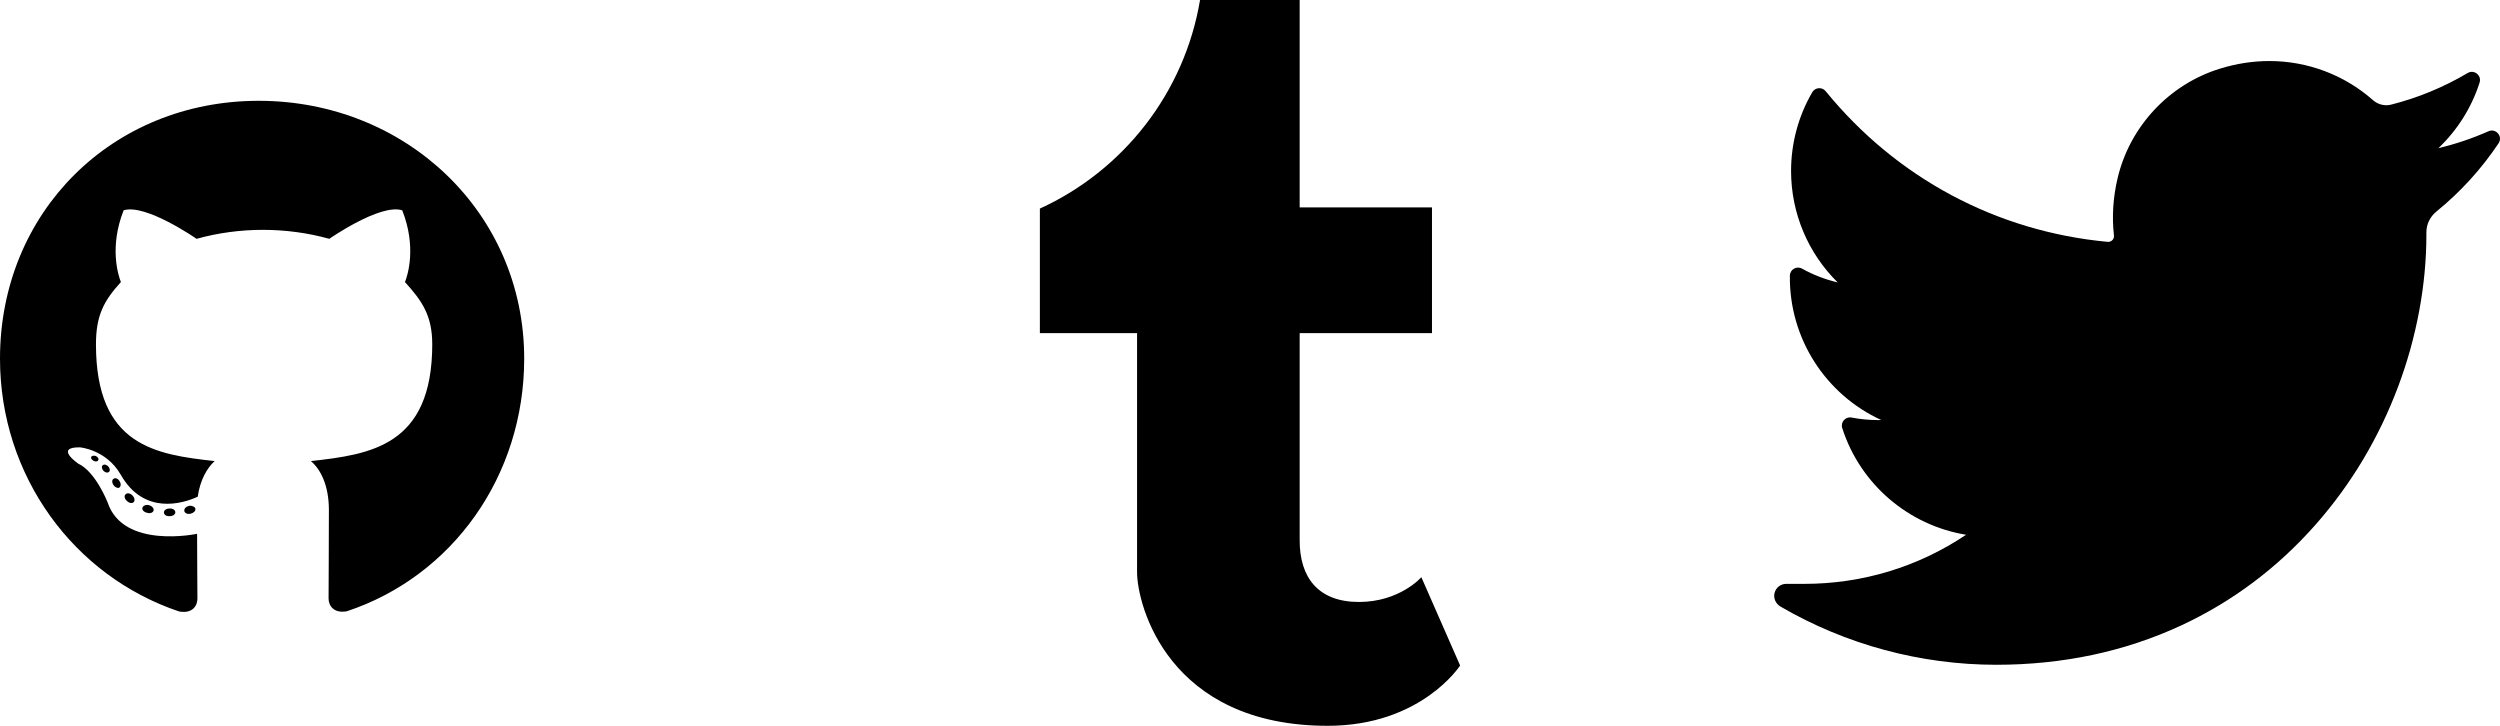
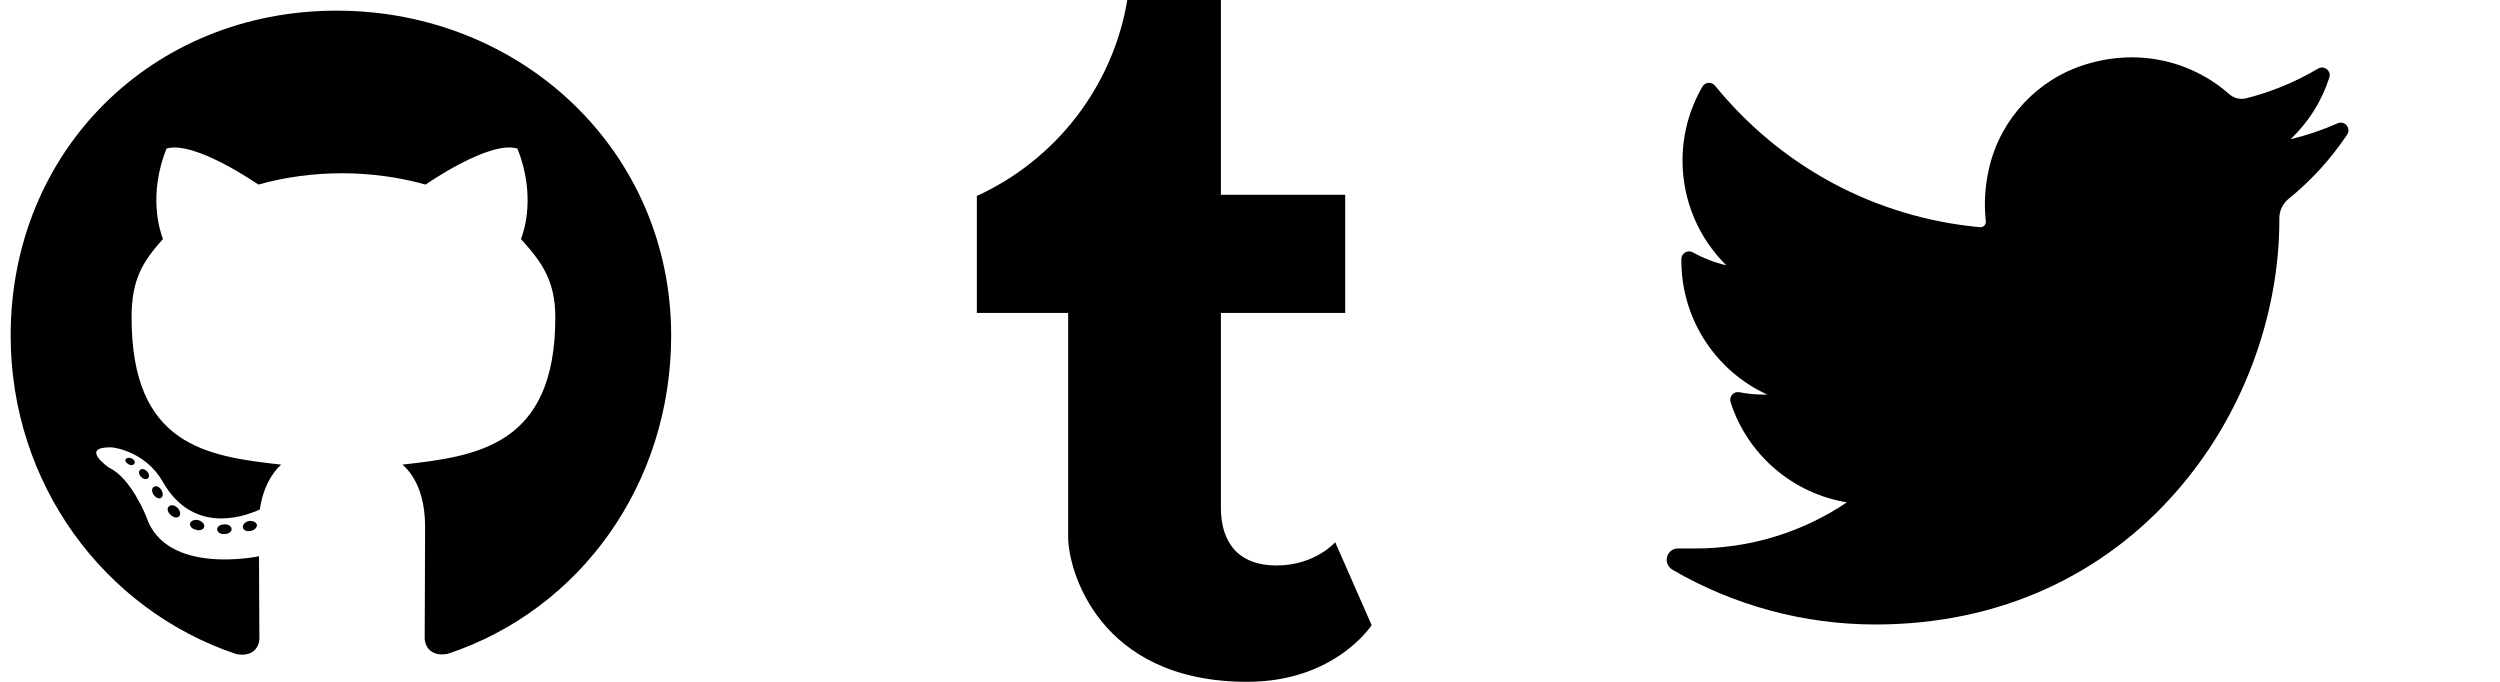
- <svg xmlns="http://www.w3.org/2000/svg" viewBox="0 0 124 36" width="124">
+ <svg xmlns="http://www.w3.org/2000/svg" viewBox="0 0 132 36" width="132px">
  <defs>
    <linearGradient id="themeGradient" gradientTransform="rotate(60)">
      <stop offset="0%" stopColor="#4466aa" />
      <stop offset="100%" stopColor="#ee55aa" />
    </linearGradient>
  </defs>
  <g fill="url('#themeGradient')">
-     <svg x="0" width="26" viewBox="0 0 496 512">
+     <svg x="0" width="36px" viewBox="0 0 496 512">
      <path d="M165.9 397.4c0 2-2.3 3.6-5.2 3.6-3.3.3-5.6-1.3-5.6-3.6 0-2 2.3-3.6 5.2-3.6 3-.3 5.6 1.3 5.6 3.6zm-31.1-4.5c-.7 2 1.3 4.3 4.3 4.9 2.6 1 5.6 0 6.2-2s-1.3-4.3-4.3-5.2c-2.6-.7-5.5.3-6.2 2.3zm44.2-1.7c-2.9.7-4.9 2.6-4.6 4.9.3 2 2.9 3.3 5.9 2.6 2.9-.7 4.9-2.6 4.6-4.6-.3-1.9-3-3.2-5.9-2.9zM244.8 8C106.1 8 0 113.3 0 252c0 110.9 69.8 205.8 169.5 239.2 12.8 2.3 17.3-5.6 17.3-12.1 0-6.2-.3-40.4-.3-61.4 0 0-70 15-84.7-29.8 0 0-11.4-29.1-27.8-36.6 0 0-22.9-15.7 1.6-15.4 0 0 24.9 2 38.6 25.8 21.9 38.6 58.6 27.5 72.9 20.9 2.3-16 8.8-27.1 16-33.7-55.9-6.2-112.3-14.3-112.3-110.5 0-27.5 7.6-41.3 23.6-58.9-2.6-6.5-11.1-33.3 2.6-67.9 20.9-6.5 69 27 69 27 20-5.6 41.5-8.5 62.8-8.5s42.8 2.9 62.8 8.5c0 0 48.1-33.6 69-27 13.7 34.7 5.2 61.4 2.6 67.9 16 17.7 25.8 31.5 25.8 58.9 0 96.5-58.9 104.2-114.8 110.5 9.2 7.9 17 22.9 17 46.4 0 33.7-.3 75.4-.3 83.6 0 6.5 4.6 14.4 17.3 12.1C428.2 457.8 496 362.9 496 252 496 113.3 383.5 8 244.8 8zM97.2 352.9c-1.3 1-1 3.3.7 5.2 1.6 1.6 3.9 2.3 5.2 1 1.3-1 1-3.3-.7-5.2-1.6-1.6-3.9-2.3-5.2-1zm-10.8-8.1c-.7 1.3.3 2.9 2.3 3.9 1.6 1 3.6.7 4.3-.7.7-1.3-.3-2.9-2.3-3.9-2-.6-3.6-.3-4.3.7zm32.4 35.6c-1.6 1.3-1 4.3 1.3 6.2 2.3 2.3 5.2 2.6 6.5 1 1.3-1.3.7-4.3-1.3-6.2-2.2-2.3-5.2-2.6-6.5-1zm-11.4-14.7c-1.6 1-1.6 3.6 0 5.9 1.6 2.3 4.3 3.3 5.6 2.3 1.6-1.3 1.6-3.9 0-6.2-1.4-2.3-4-3.3-5.6-2z" />
    </svg>
-     <svg version="1.1" id="Layer_1" x="44" width="36" viewBox="0 0 352 352">
+     <svg version="1.1" id="Layer_1" x="44" width="36px" viewBox="0 0 352 352">
      <path d="M259.104,279.929c0,0-10.445,12.012-30.291,12.012s-28.724-12.012-28.724-29.768         c0-7.134,0-50.861,0-100.619h64.17v-60.977h-64.17c0-53.98,0-100.577,0-100.577h-48.321c-7.551,45.134-37.31,82.718-77.674,101.165         v60.388h47.135c0,58.694,0,111.822,0,115.87c0,16.085,15.145,74.577,92.439,74.577c45.436,0,64.237-29.246,64.237-29.246         L259.104,279.929z" />
    </svg>
-     <svg version="1.1" id="Layer_1" x="88" width="36" viewBox="0 0 410.155 410.155">
+     <svg version="1.1" id="Layer_1" x="88" width="36px" viewBox="0 0 410.155 410.155">
      <path d="M403.632,74.18c-9.113,4.041-18.573,7.229-28.28,9.537c10.696-10.164,18.738-22.877,23.275-37.067         l0,0c1.295-4.051-3.105-7.554-6.763-5.385l0,0c-13.504,8.01-28.05,14.019-43.235,17.862c-0.881,0.223-1.79,0.336-2.702,0.336         c-2.766,0-5.455-1.027-7.57-2.891c-16.156-14.239-36.935-22.081-58.508-22.081c-9.335,0-18.76,1.455-28.014,4.325         c-28.672,8.893-50.795,32.544-57.736,61.724c-2.604,10.945-3.309,21.9-2.097,32.56c0.139,1.225-0.44,2.08-0.797,2.481         c-0.627,0.703-1.516,1.106-2.439,1.106c-0.103,0-0.209-0.005-0.314-0.015c-62.762-5.831-119.358-36.068-159.363-85.14l0,0         c-2.04-2.503-5.952-2.196-7.578,0.593l0,0C13.677,65.565,9.537,80.937,9.537,96.579c0,23.972,9.631,46.563,26.36,63.032         c-7.035-1.668-13.844-4.295-20.169-7.808l0,0c-3.06-1.7-6.825,0.485-6.868,3.985l0,0c-0.438,35.612,20.412,67.3,51.646,81.569         c-0.629,0.015-1.258,0.022-1.888,0.022c-4.951,0-9.964-0.478-14.898-1.421l0,0c-3.446-0.658-6.341,2.611-5.271,5.952l0,0         c10.138,31.651,37.39,54.981,70.002,60.278c-27.066,18.169-58.585,27.753-91.39,27.753l-10.227-0.006         c-3.151,0-5.816,2.054-6.619,5.106c-0.791,3.006,0.666,6.177,3.353,7.74c36.966,21.513,79.131,32.883,121.955,32.883         c37.485,0,72.549-7.439,104.219-22.109c29.033-13.449,54.689-32.674,76.255-57.141c20.09-22.792,35.8-49.103,46.692-78.201         c10.383-27.737,15.871-57.333,15.871-85.589v-1.346c-0.001-4.537,2.051-8.806,5.631-11.712c13.585-11.03,25.415-24.014,35.16-38.591         l0,0C411.924,77.126,407.866,72.302,403.632,74.18L403.632,74.18z" />
    </svg>
  </g>
</svg>
